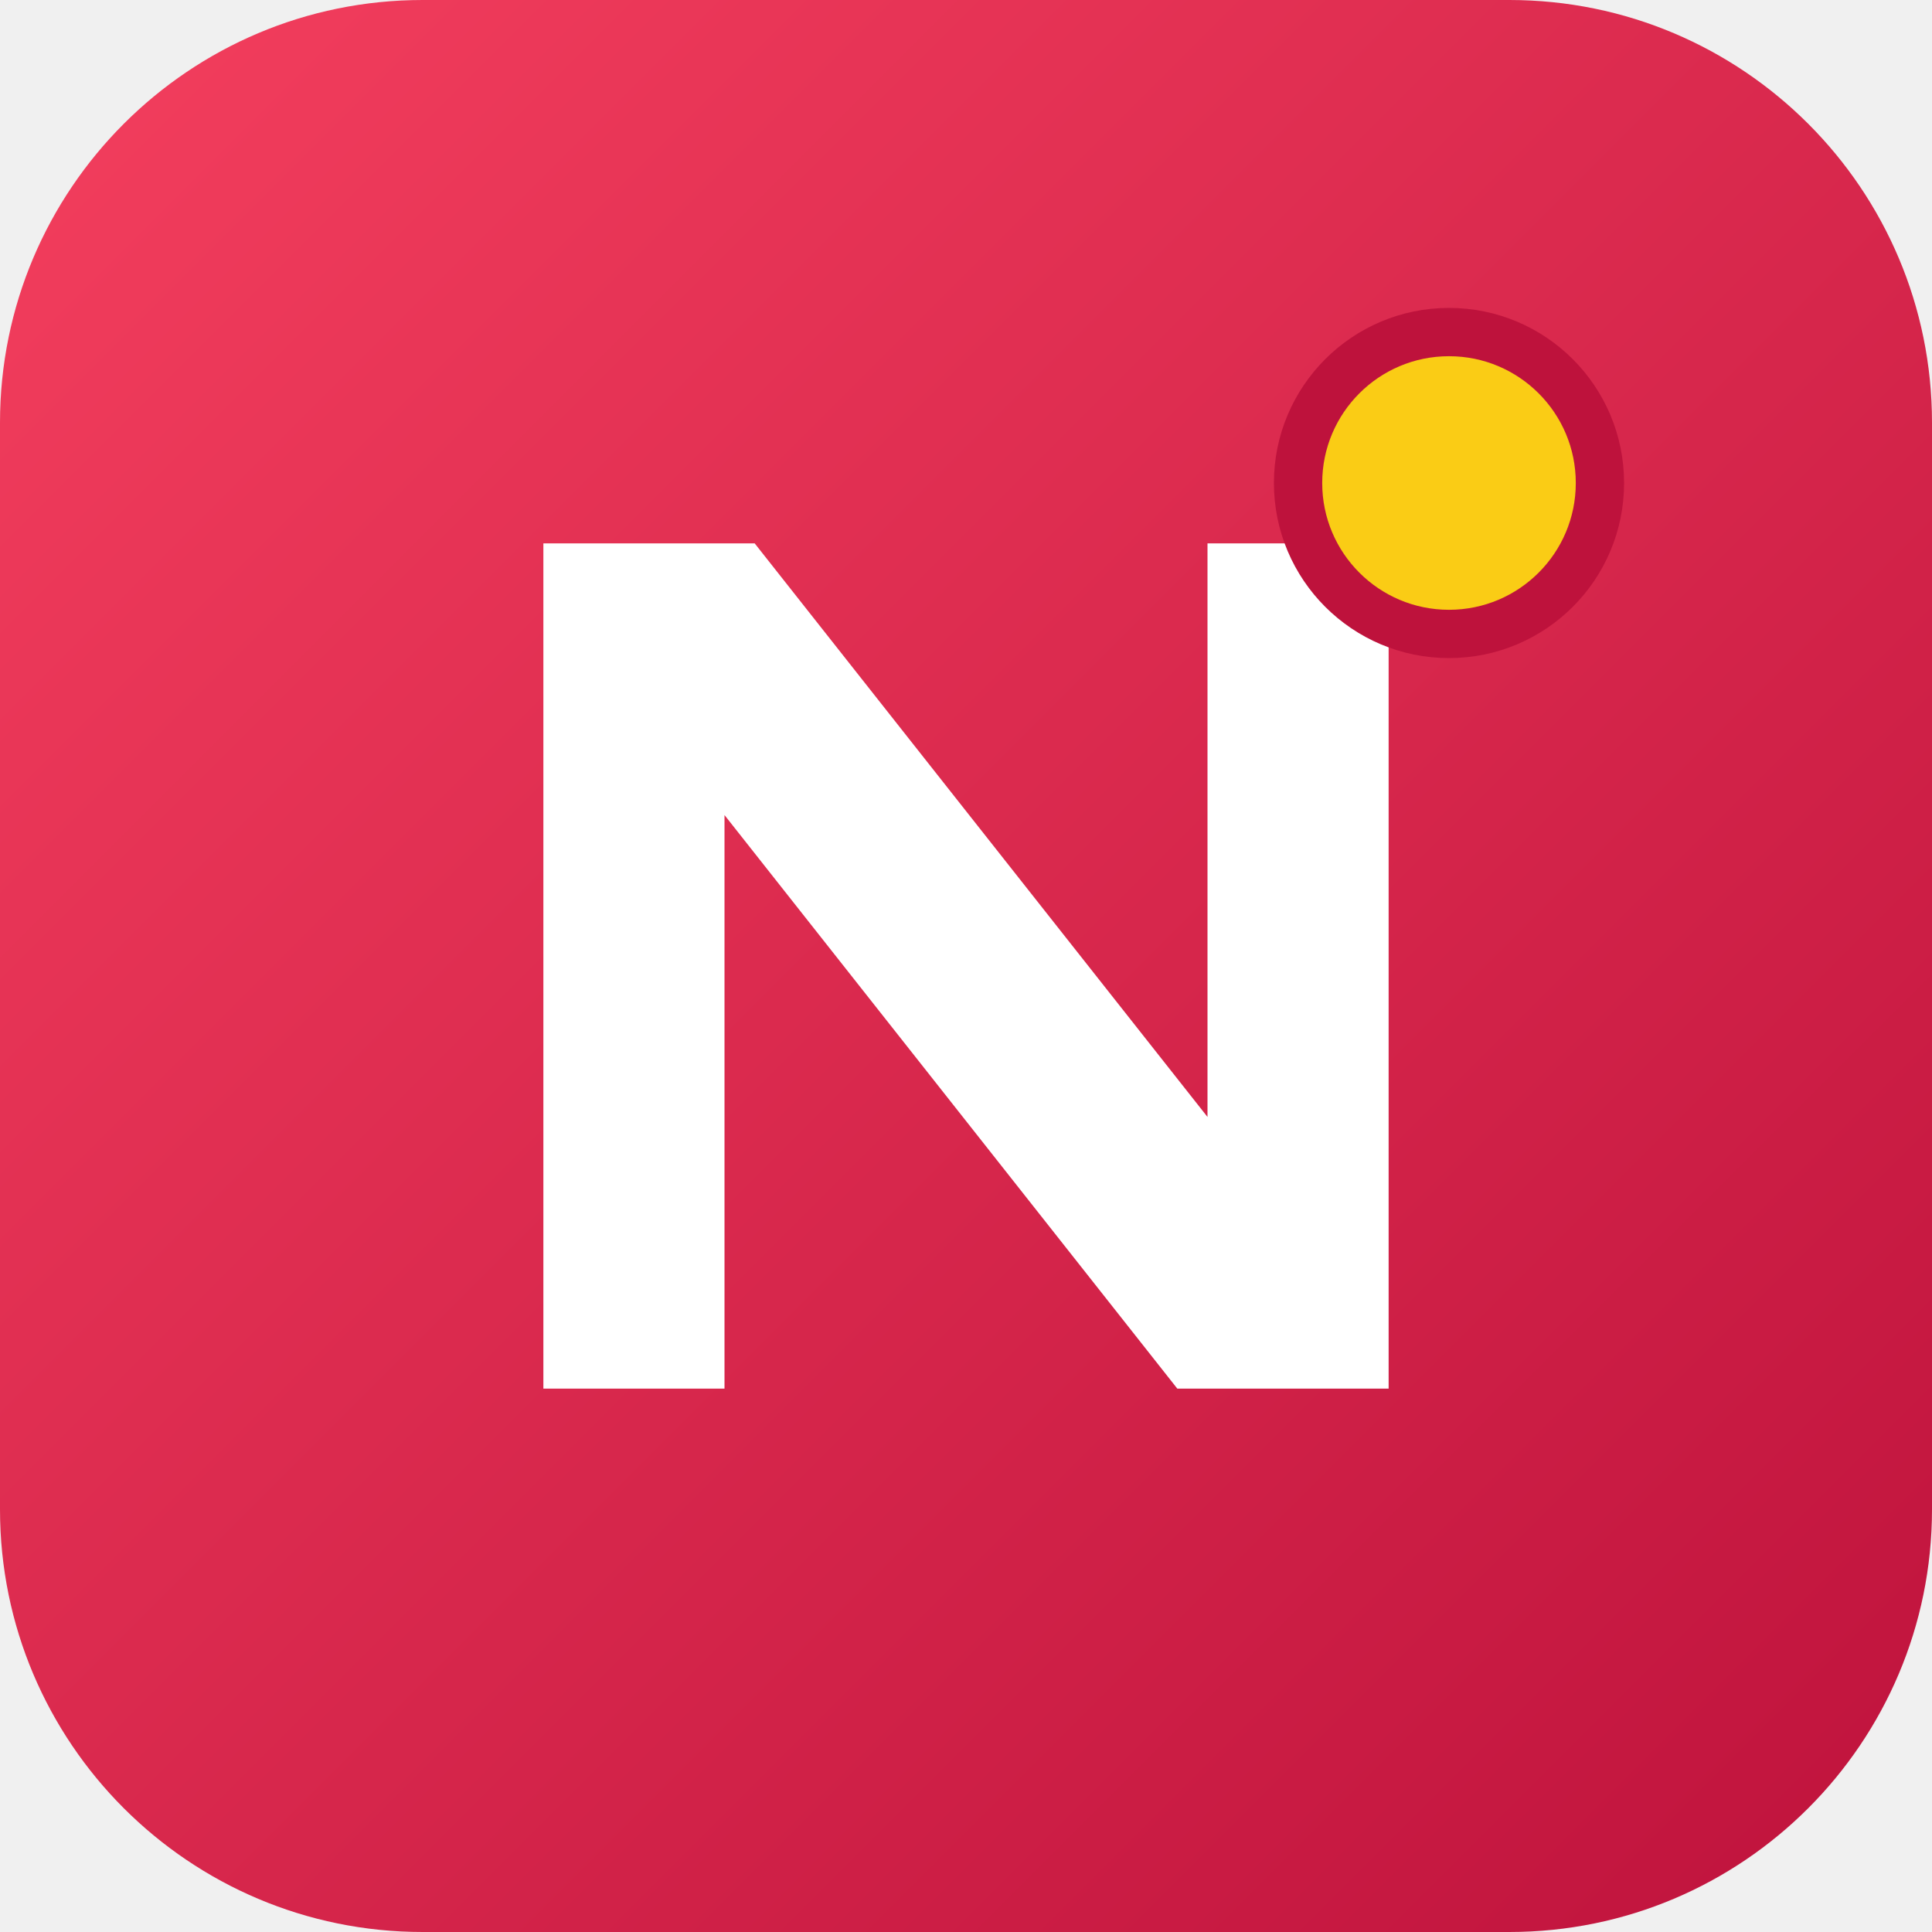
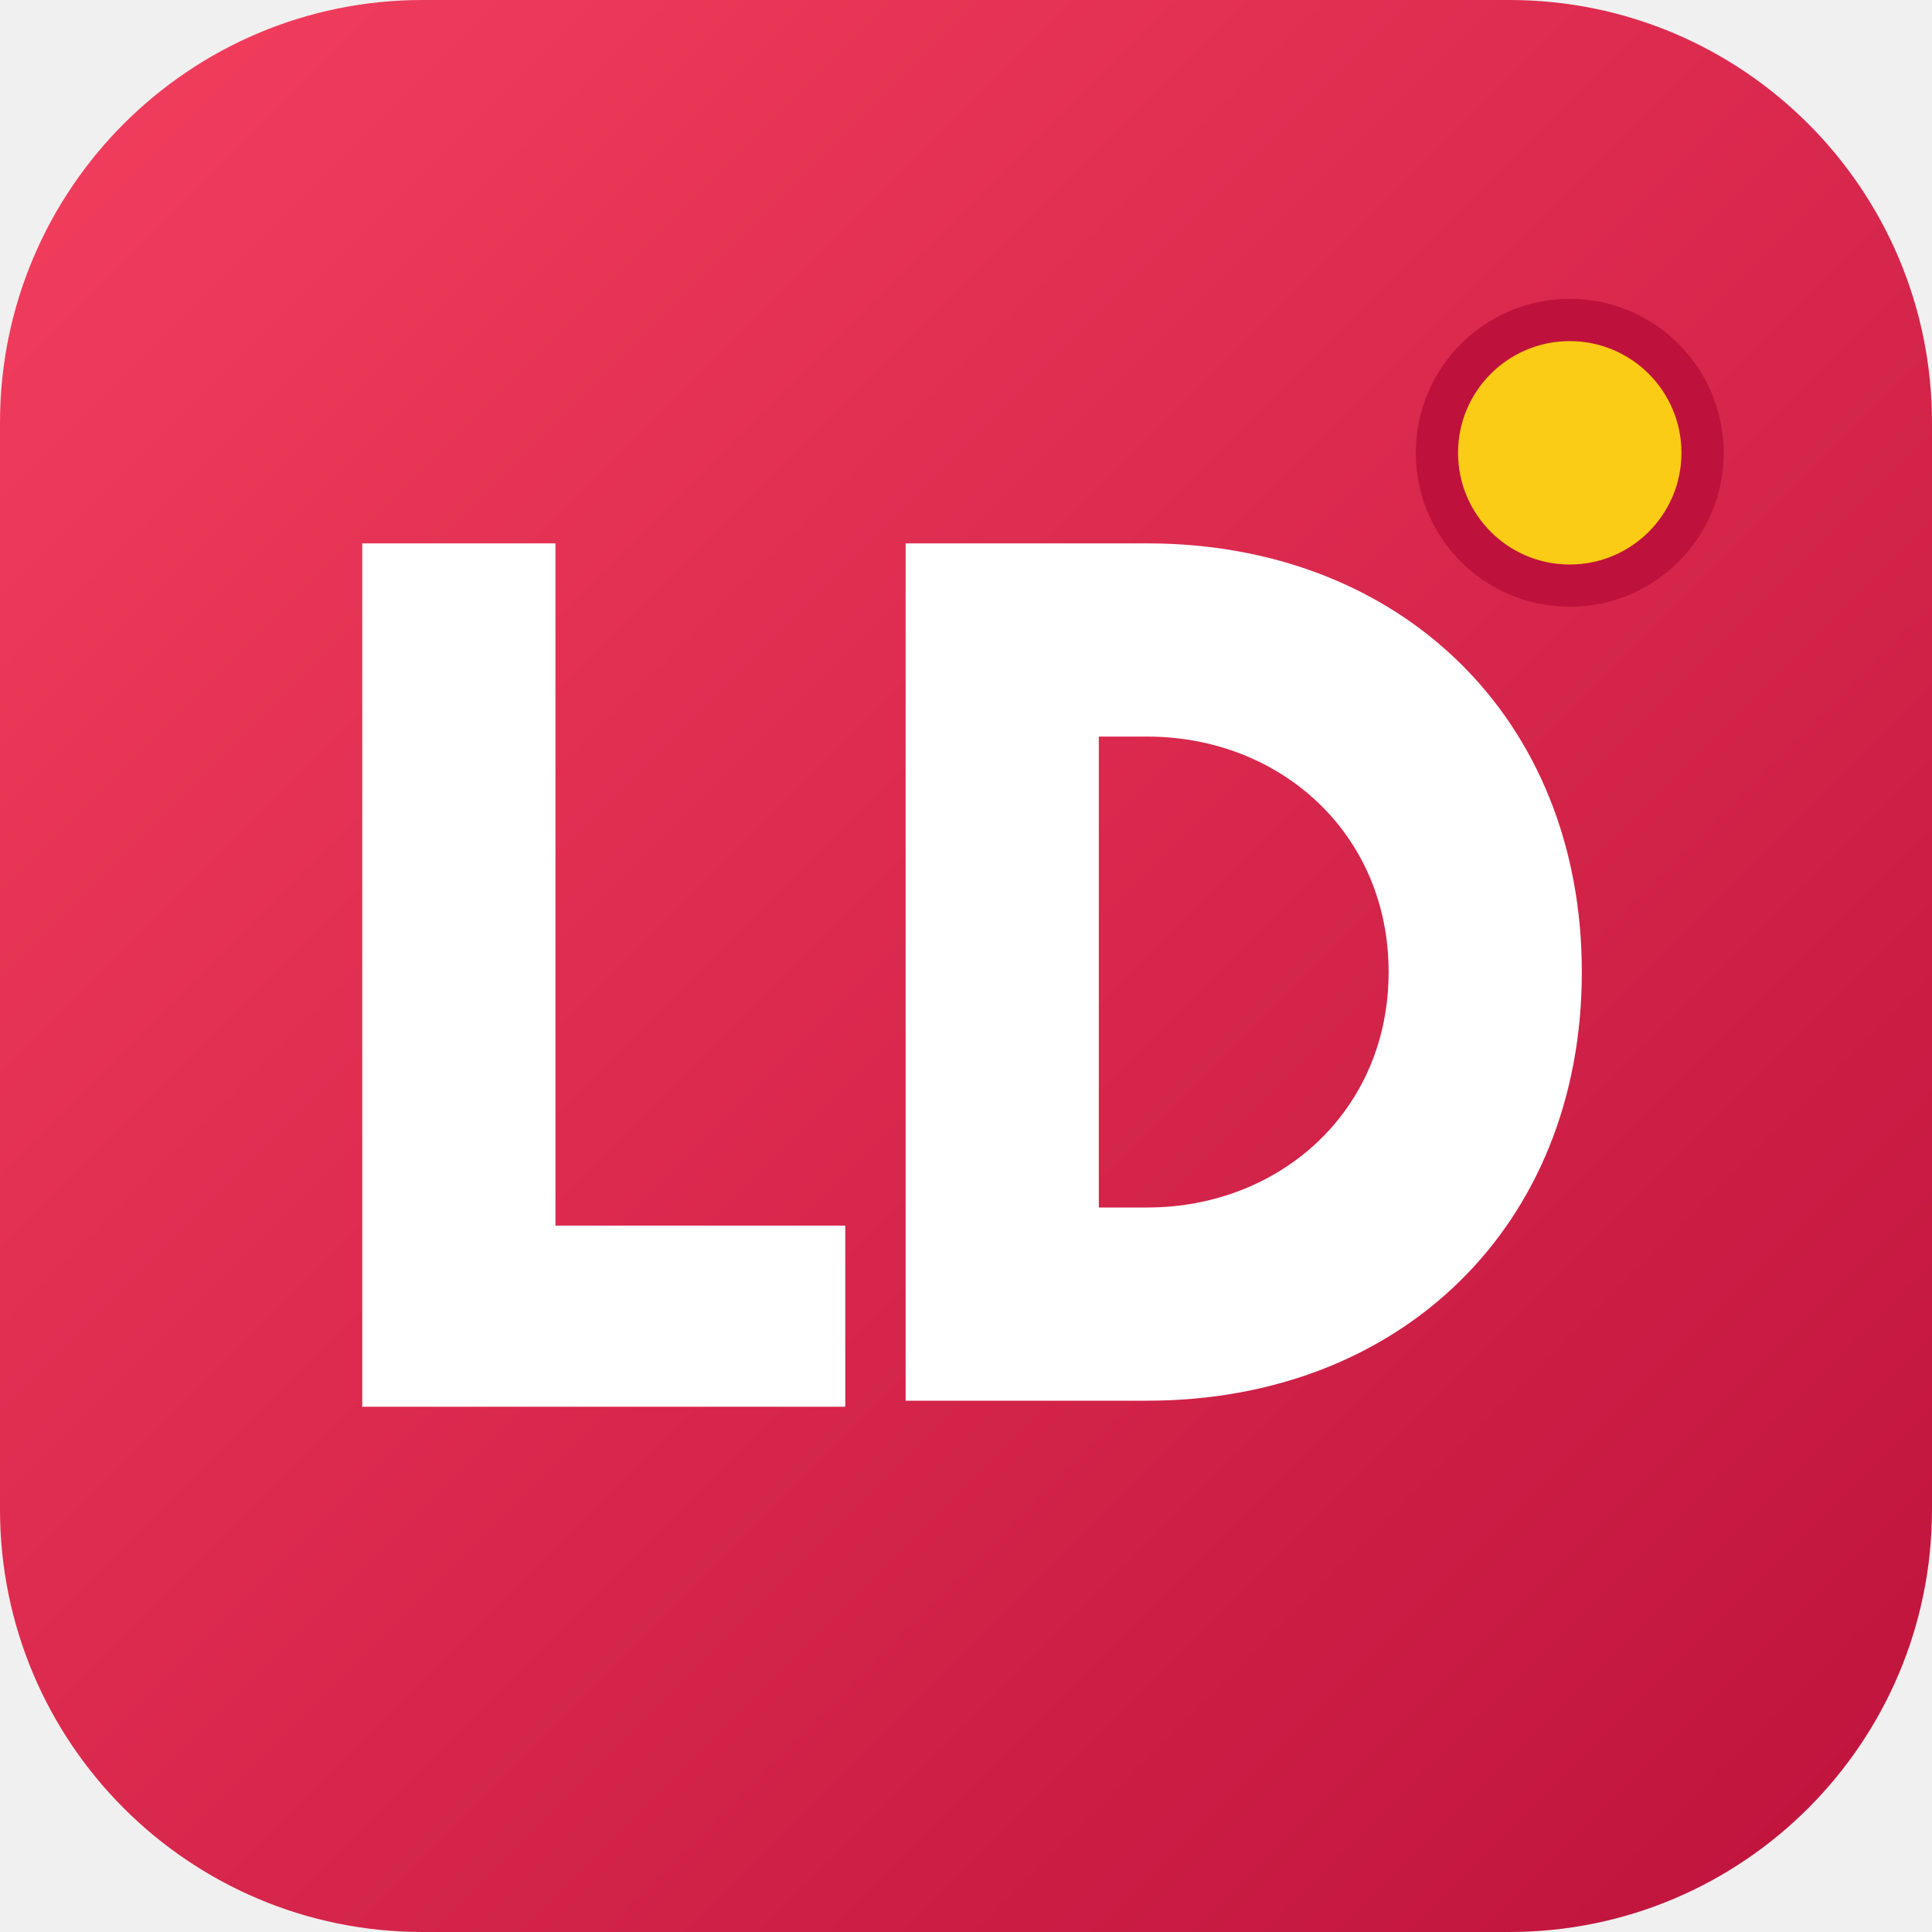
<svg xmlns="http://www.w3.org/2000/svg" viewBox="0 0 32 32" width="32" height="32">
  <defs>
    <linearGradient id="grad" x1="0%" y1="0%" x2="100%" y2="100%">
      <stop offset="0%" stop-color="#f43f5e" />
      <stop offset="100%" stop-color="#be123c" />
    </linearGradient>
  </defs>
  <rect width="32" height="32" rx="7" fill="url(#grad)" />
-   <path d="M9 23V9h3.5l7.5 9.5V9h3v14h-3.5L12 13.5V23H9z" fill="#ffffff" font-weight="bold" />
-   <circle cx="24" cy="8" r="2.5" fill="#facc15" stroke="#be123c" stroke-width="0.8" />
+   <path d="M6 9 h3.2 v11.3 h4.8 v3 H6 Z" fill="#ffffff" />
+   <path fill-rule="evenodd" d="M15 9 h4 c4.2 0 7.2 2.9 7.2 7.1 c0 4.2 -3 7.1 -7.2 7.1 h-4 Z M18.2 12.2 v7.8 h0.8 c2.2 0 4 -1.6 4 -3.9 c0 -2.3 -1.8 -3.9 -4 -3.9 Z" fill="#ffffff" />
+   <circle cx="26" cy="7.5" r="2.2" fill="#facc15" stroke="#be123c" stroke-width="0.7" />
</svg>
